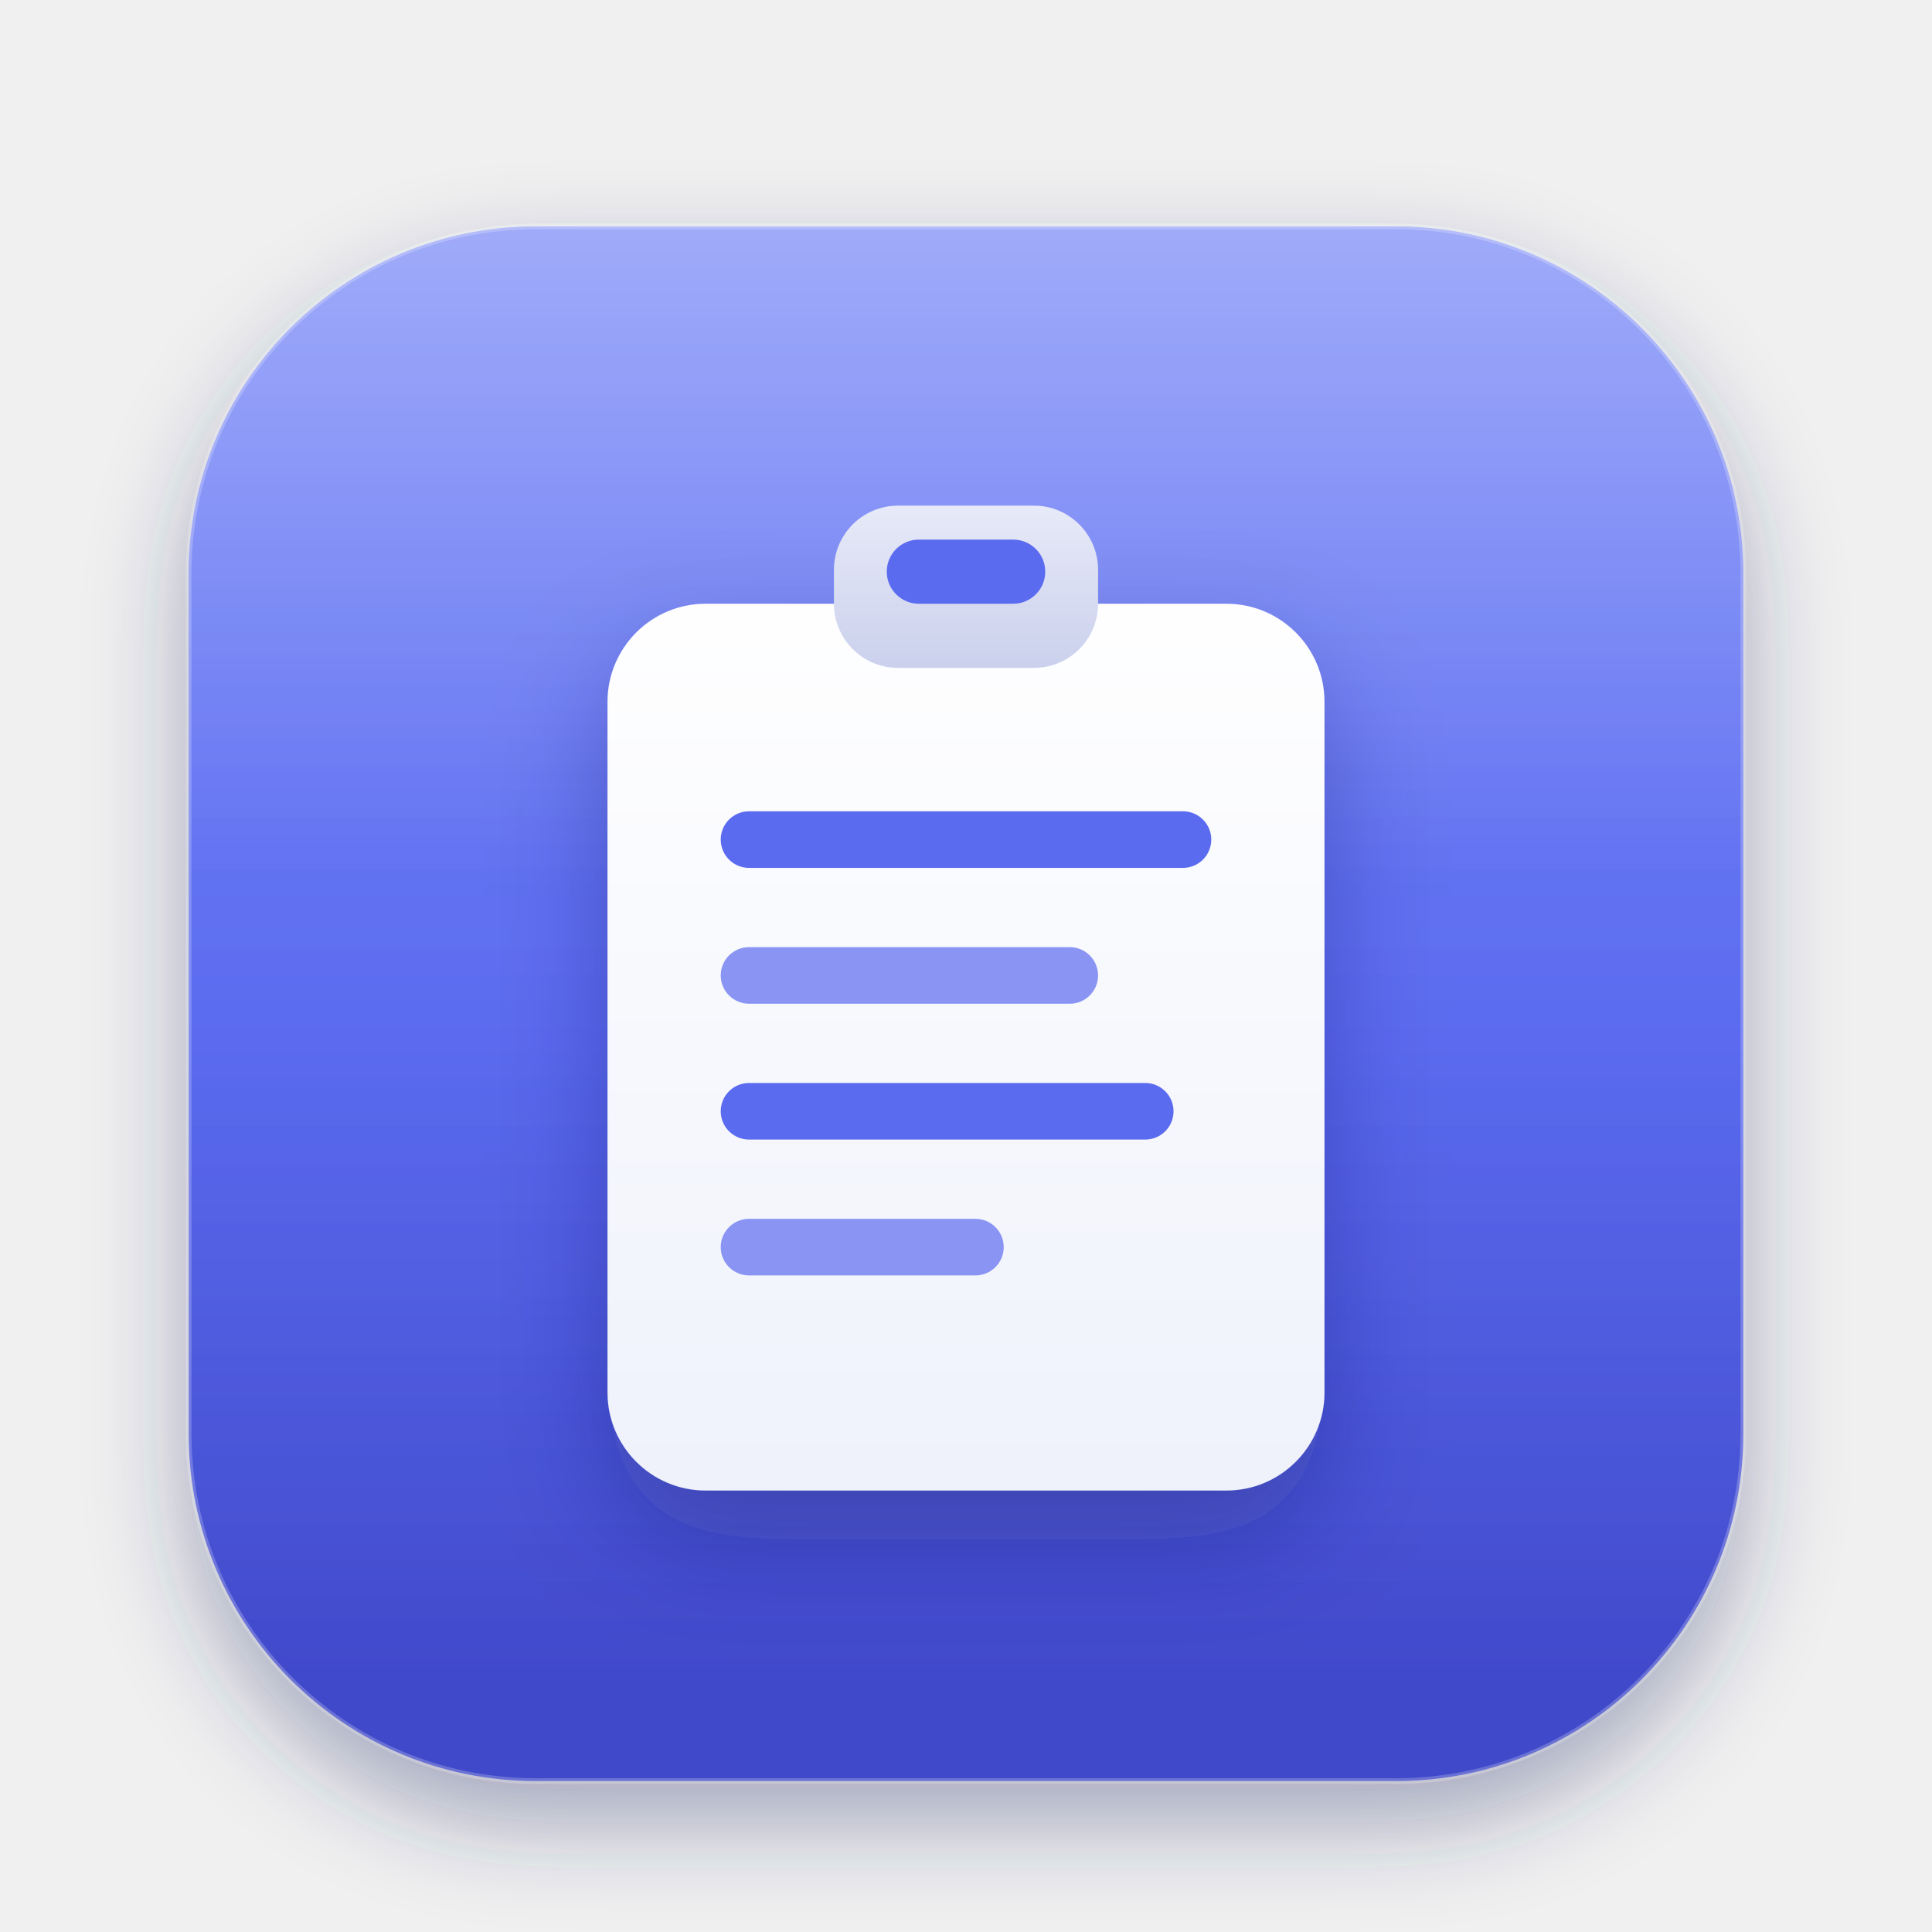
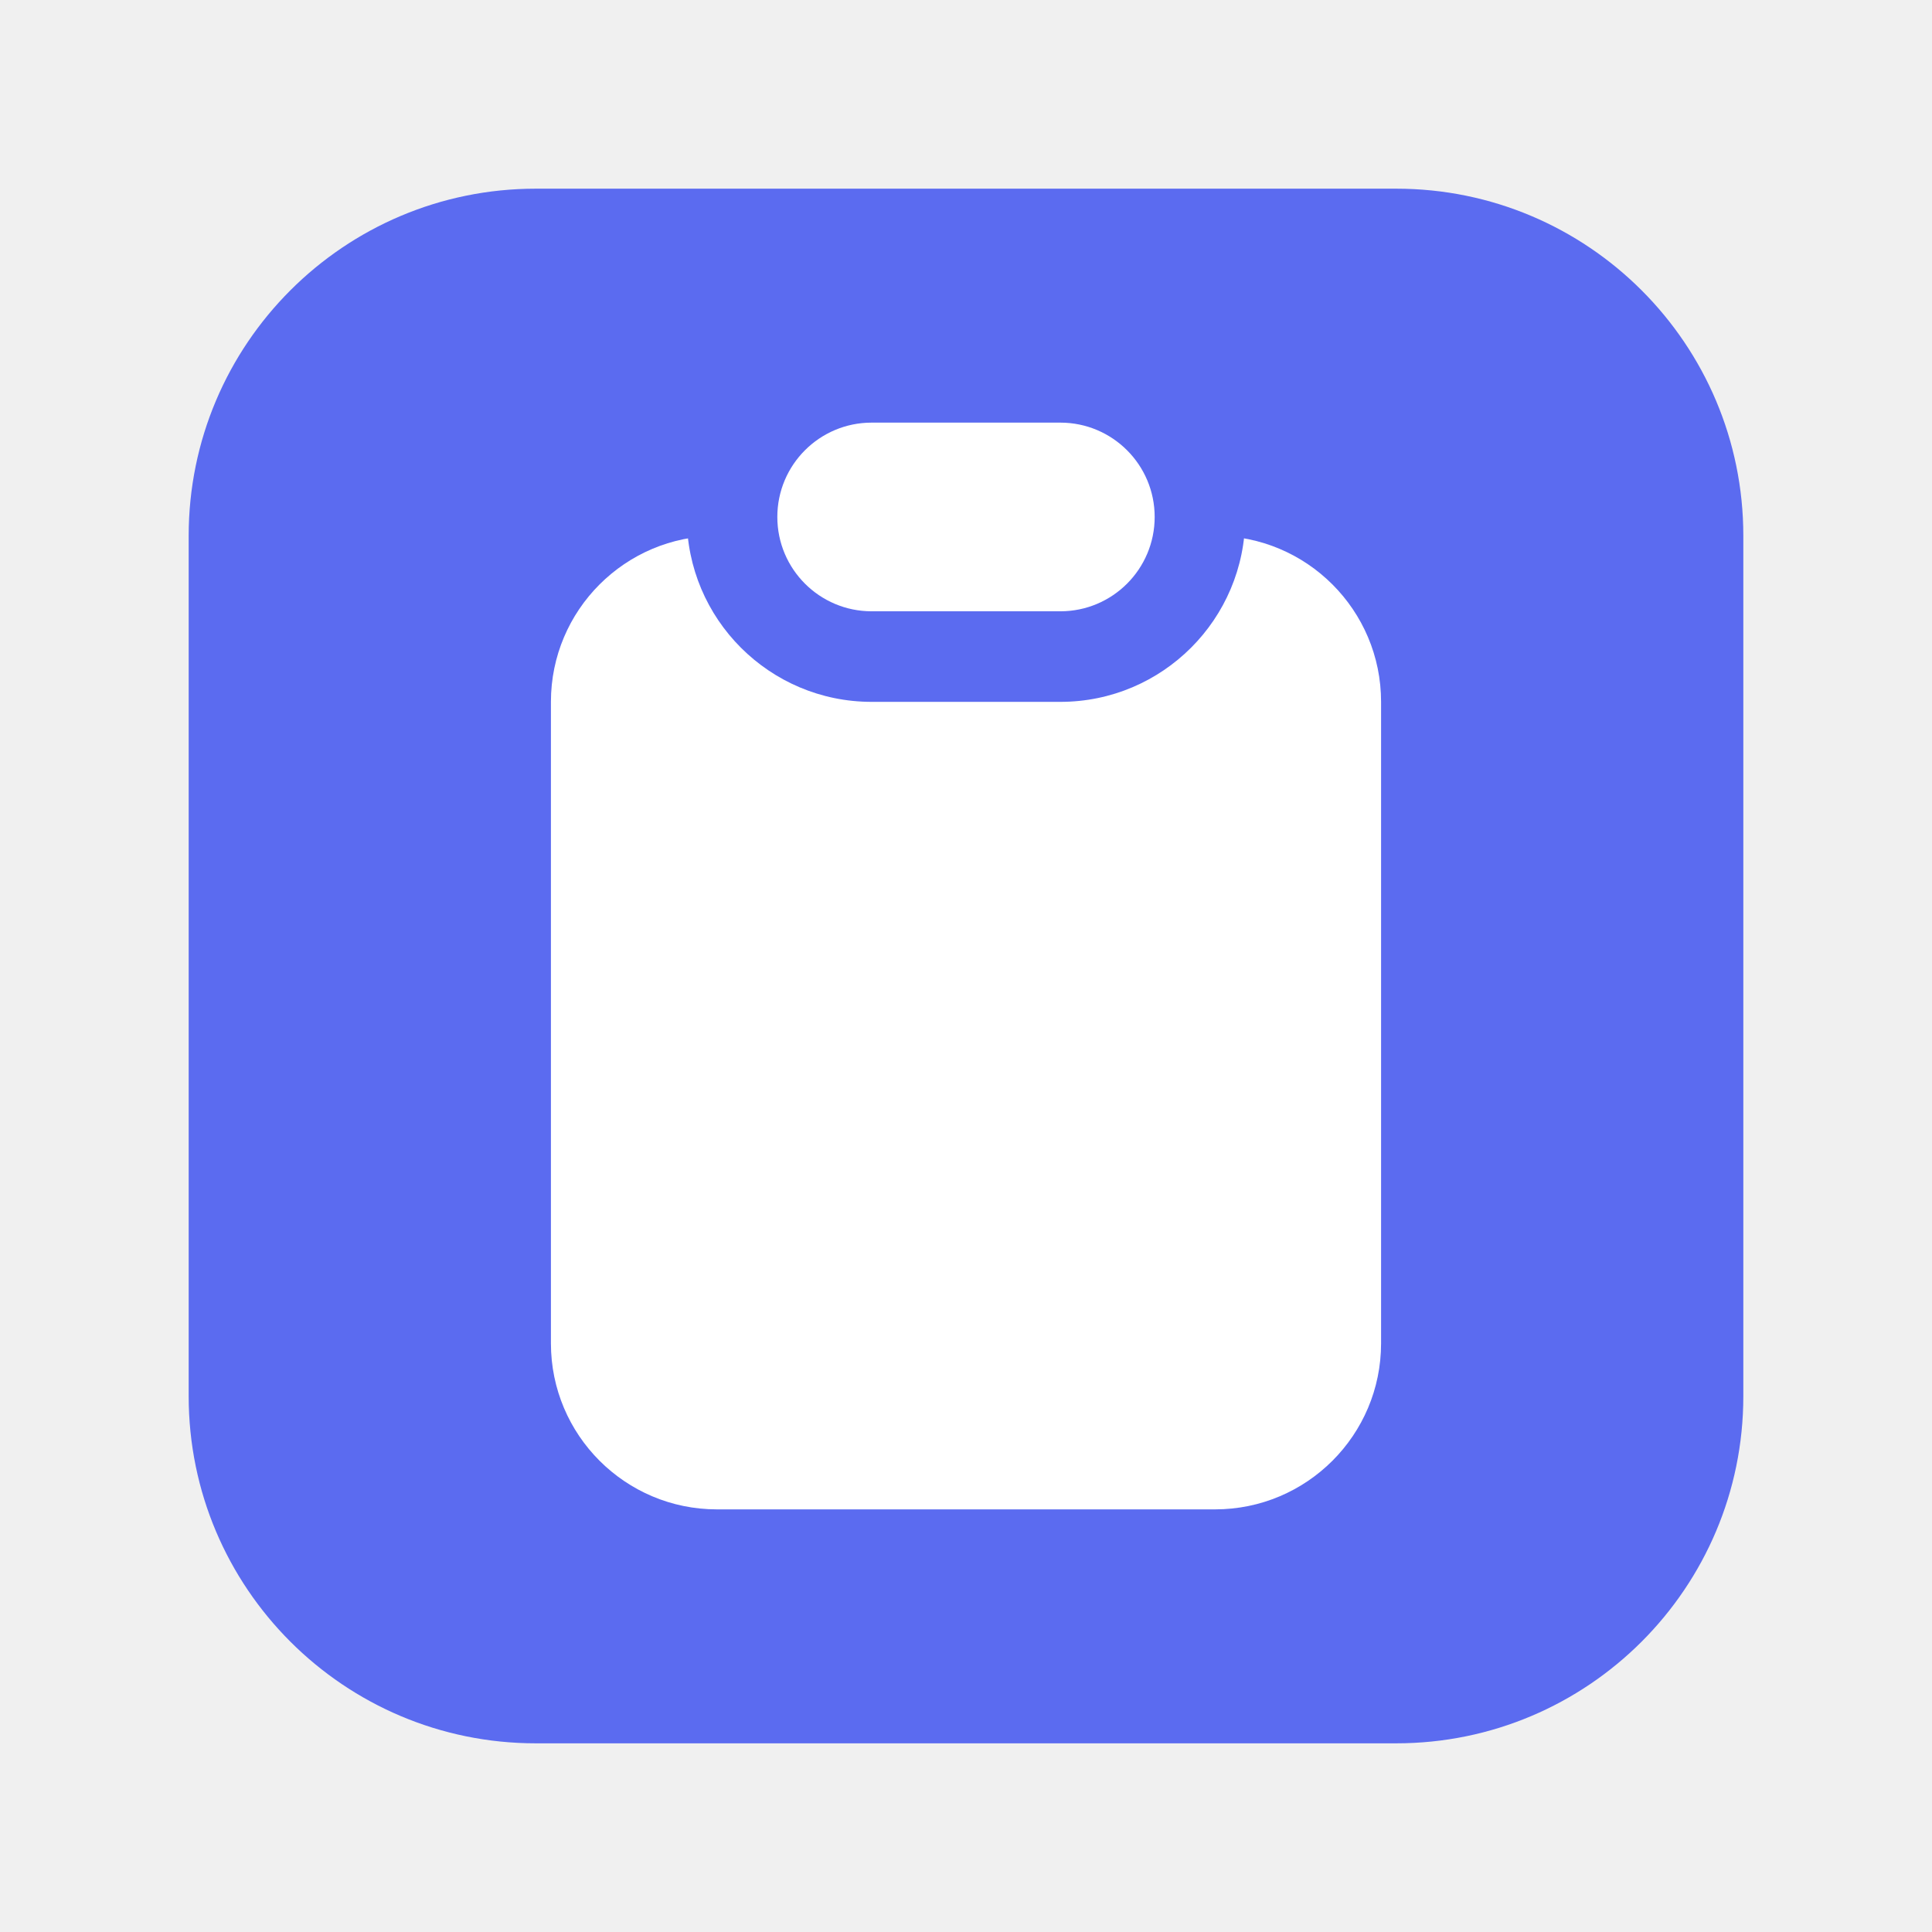
<svg xmlns="http://www.w3.org/2000/svg" width="1024" height="1024" viewBox="0 0 1024 1024">
-   <defs>
-     <linearGradient id="tile" x1="512" y1="120" x2="512" y2="904" gradientUnits="userSpaceOnUse">
-       <stop offset="0" stop-color="#7A8AF7" />
-       <stop offset="0.55" stop-color="#5B6BF0" />
-       <stop offset="1" stop-color="#4048C9" />
-     </linearGradient>
-     <linearGradient id="topsheen" x1="512" y1="120" x2="512" y2="470" gradientUnits="userSpaceOnUse">
-       <stop offset="0" stop-color="#ffffff" stop-opacity="0.28" />
-       <stop offset="1" stop-color="#ffffff" stop-opacity="0" />
-     </linearGradient>
-     <linearGradient id="board" x1="512" y1="300" x2="512" y2="820" gradientUnits="userSpaceOnUse">
-       <stop offset="0" stop-color="#ffffff" />
-       <stop offset="1" stop-color="#EEF1FB" />
-     </linearGradient>
-     <linearGradient id="clip" x1="512" y1="250" x2="512" y2="360" gradientUnits="userSpaceOnUse">
-       <stop offset="0" stop-color="#EDEFFA" />
-       <stop offset="1" stop-color="#C9CFEC" />
-     </linearGradient>
-     <filter id="tileShadow" x="-20%" y="-20%" width="140%" height="150%">
-       <feDropShadow dx="0" dy="22" stdDeviation="26" flood-color="#2A2F6B" flood-opacity="0.38" />
-     </filter>
-     <filter id="boardShadow" x="-30%" y="-30%" width="160%" height="170%">
-       <feDropShadow dx="0" dy="26" stdDeviation="30" flood-color="#20265A" flood-opacity="0.30" />
-     </filter>
-   </defs>
-   <g filter="url(#tileShadow)">
-     <rect x="100" y="120" width="824" height="824" rx="184" ry="184" fill="url(#tile)" />
-   </g>
-   <rect x="100" y="120" width="824" height="824" rx="184" ry="184" fill="url(#topsheen)" />
-   <rect x="100" y="120" width="824" height="824" rx="184" ry="184" fill="none" stroke="#ffffff" stroke-opacity="0.22" stroke-width="3" />
-   <g filter="url(#boardShadow)">
-     <rect x="322" y="320" width="380" height="470" rx="52" ry="52" fill="url(#board)" />
-   </g>
-   <rect x="442" y="268" width="140" height="86" rx="34" ry="34" fill="url(#clip)" />
-   <rect x="470" y="286" width="84" height="34" rx="17" ry="17" fill="#5B6BF0" />
-   <g fill="#5B6BF0">
-     <rect x="382" y="430" width="260" height="30" rx="15" />
-     <rect x="382" y="502" width="200" height="30" rx="15" fill="#8A95F3" />
-     <rect x="382" y="574" width="240" height="30" rx="15" />
-     <rect x="382" y="646" width="150" height="30" rx="15" fill="#8A95F3" />
-   </g>
+   <rect x="100" y="100" width="824" height="824" rx="184" ry="184" fill="#5B6BF0" />
+   <rect x="292" y="284" width="440" height="516" rx="88" fill="#ffffff" />
+   <rect x="364" y="176" width="296" height="196" rx="98" fill="#5B6BF0" />
+   <rect x="412" y="224" width="200" height="100" rx="50" fill="#ffffff" />
</svg>
